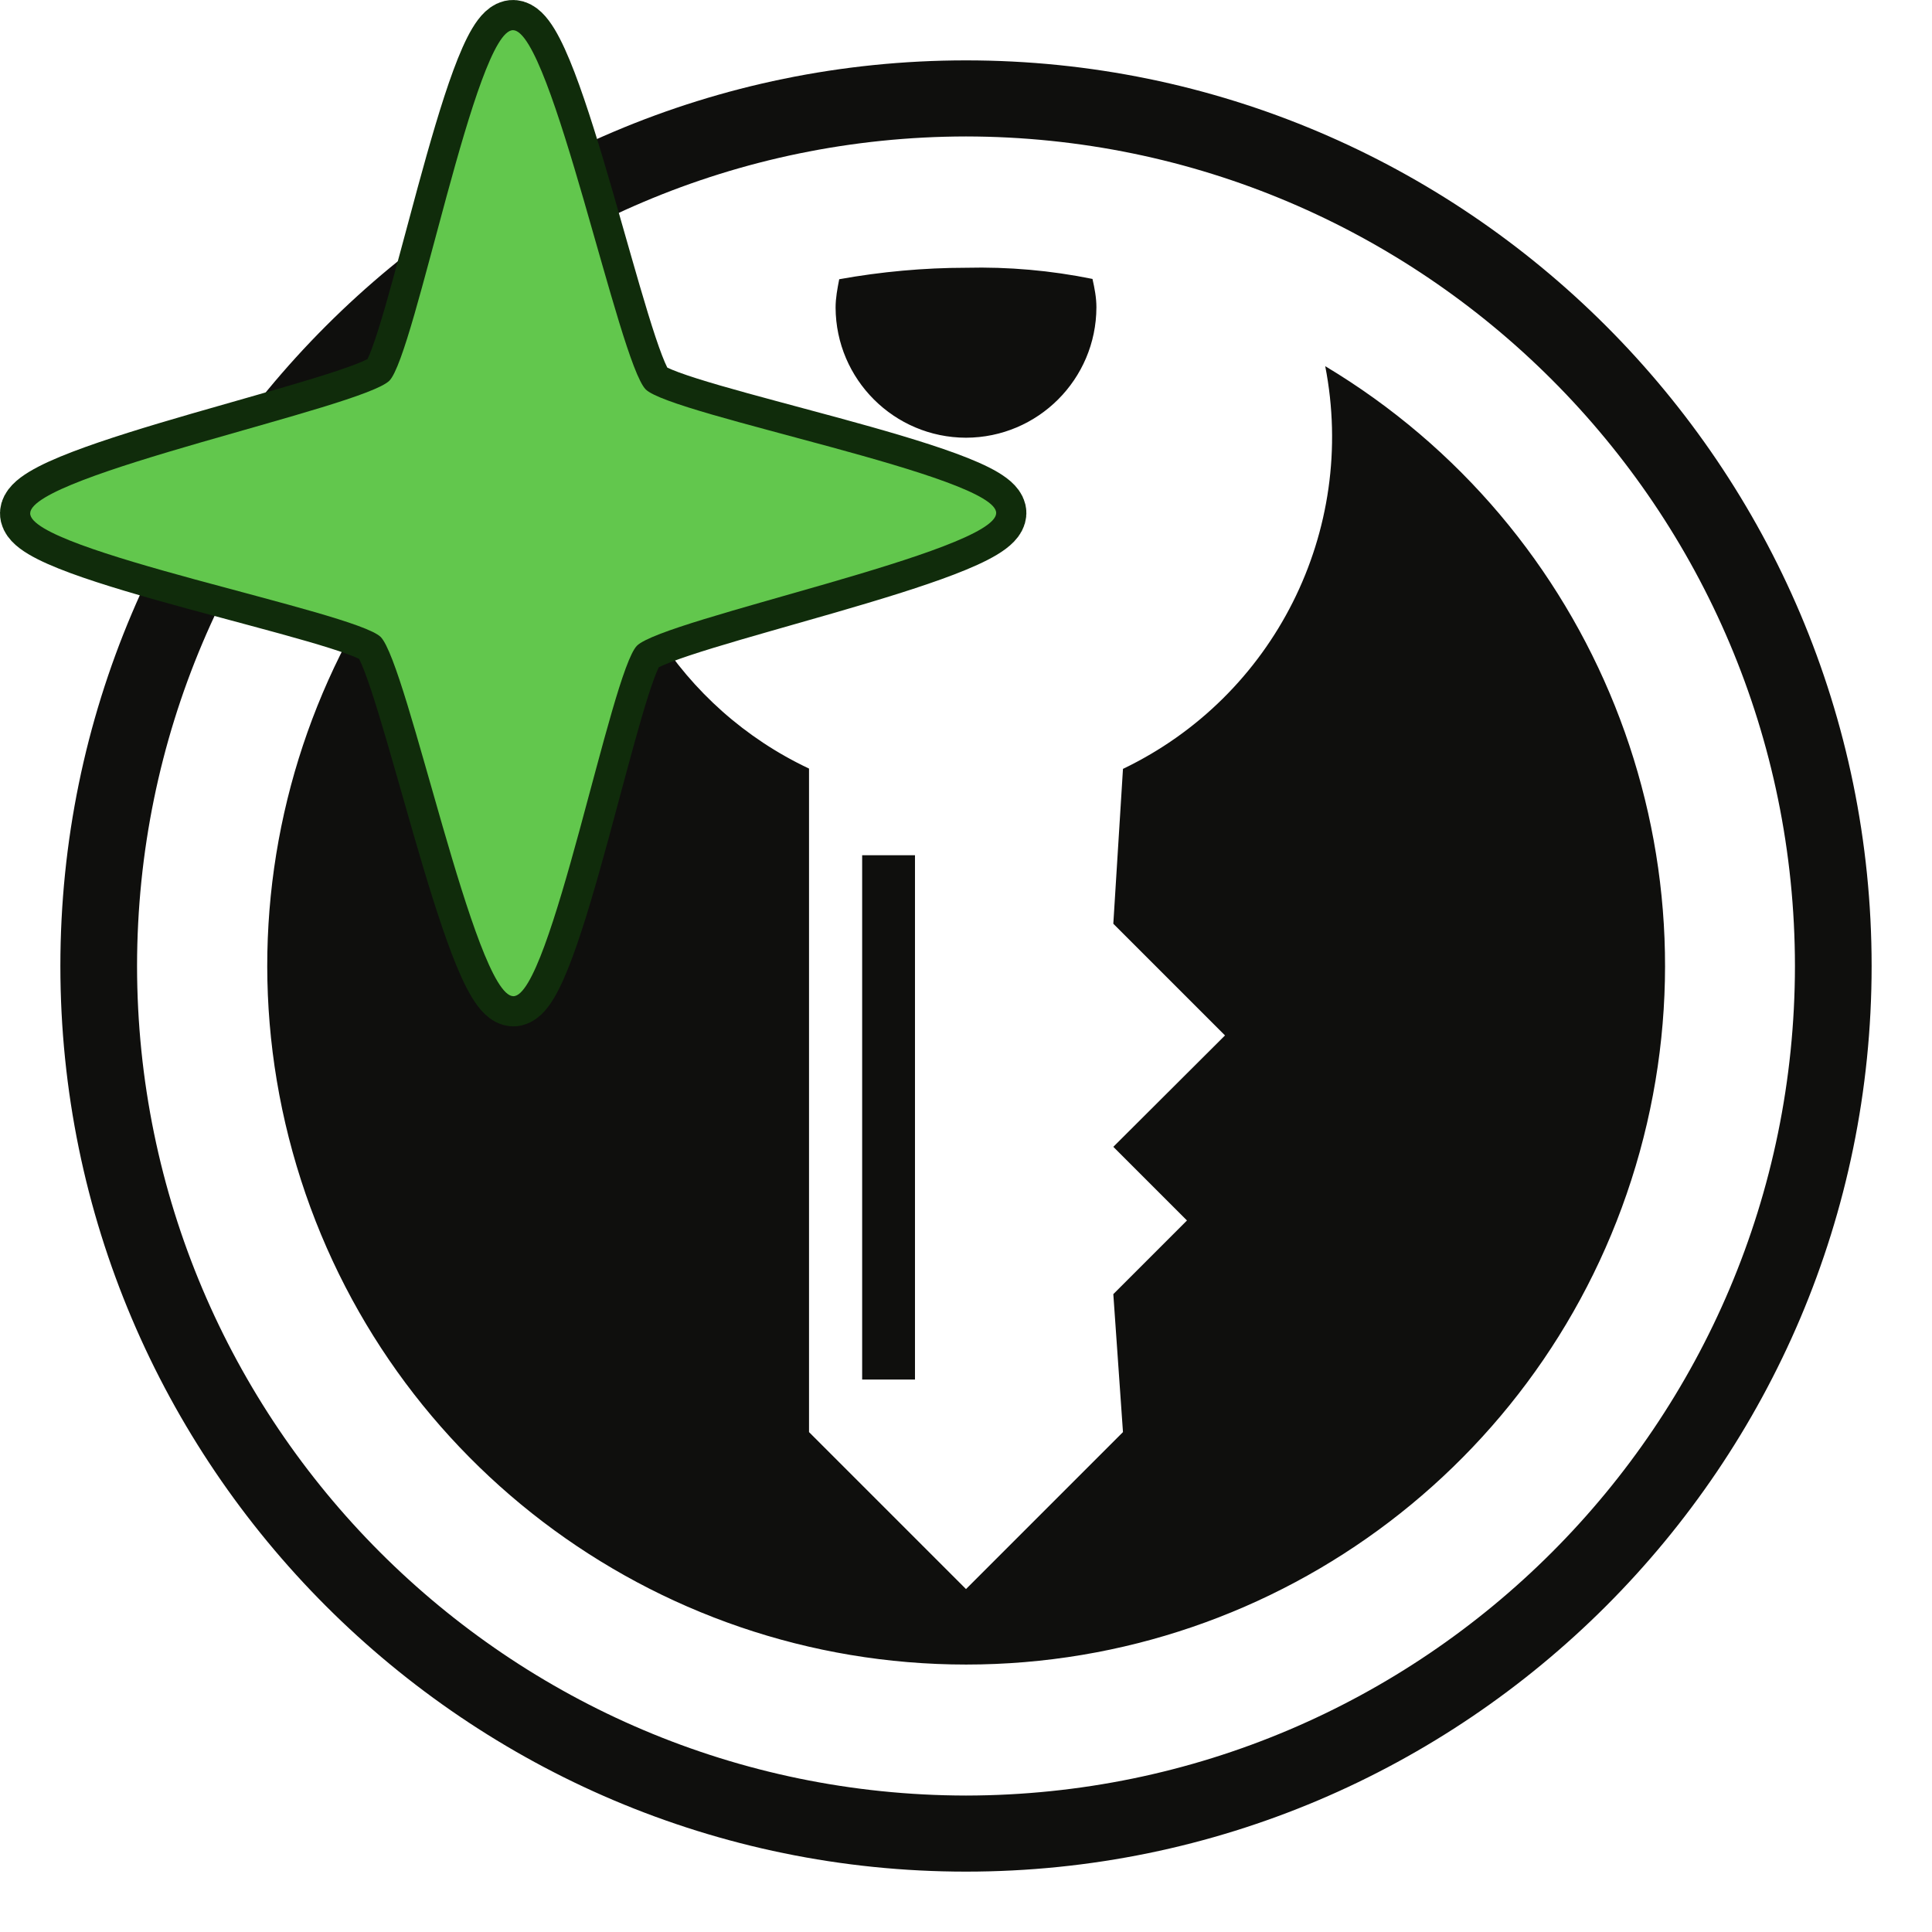
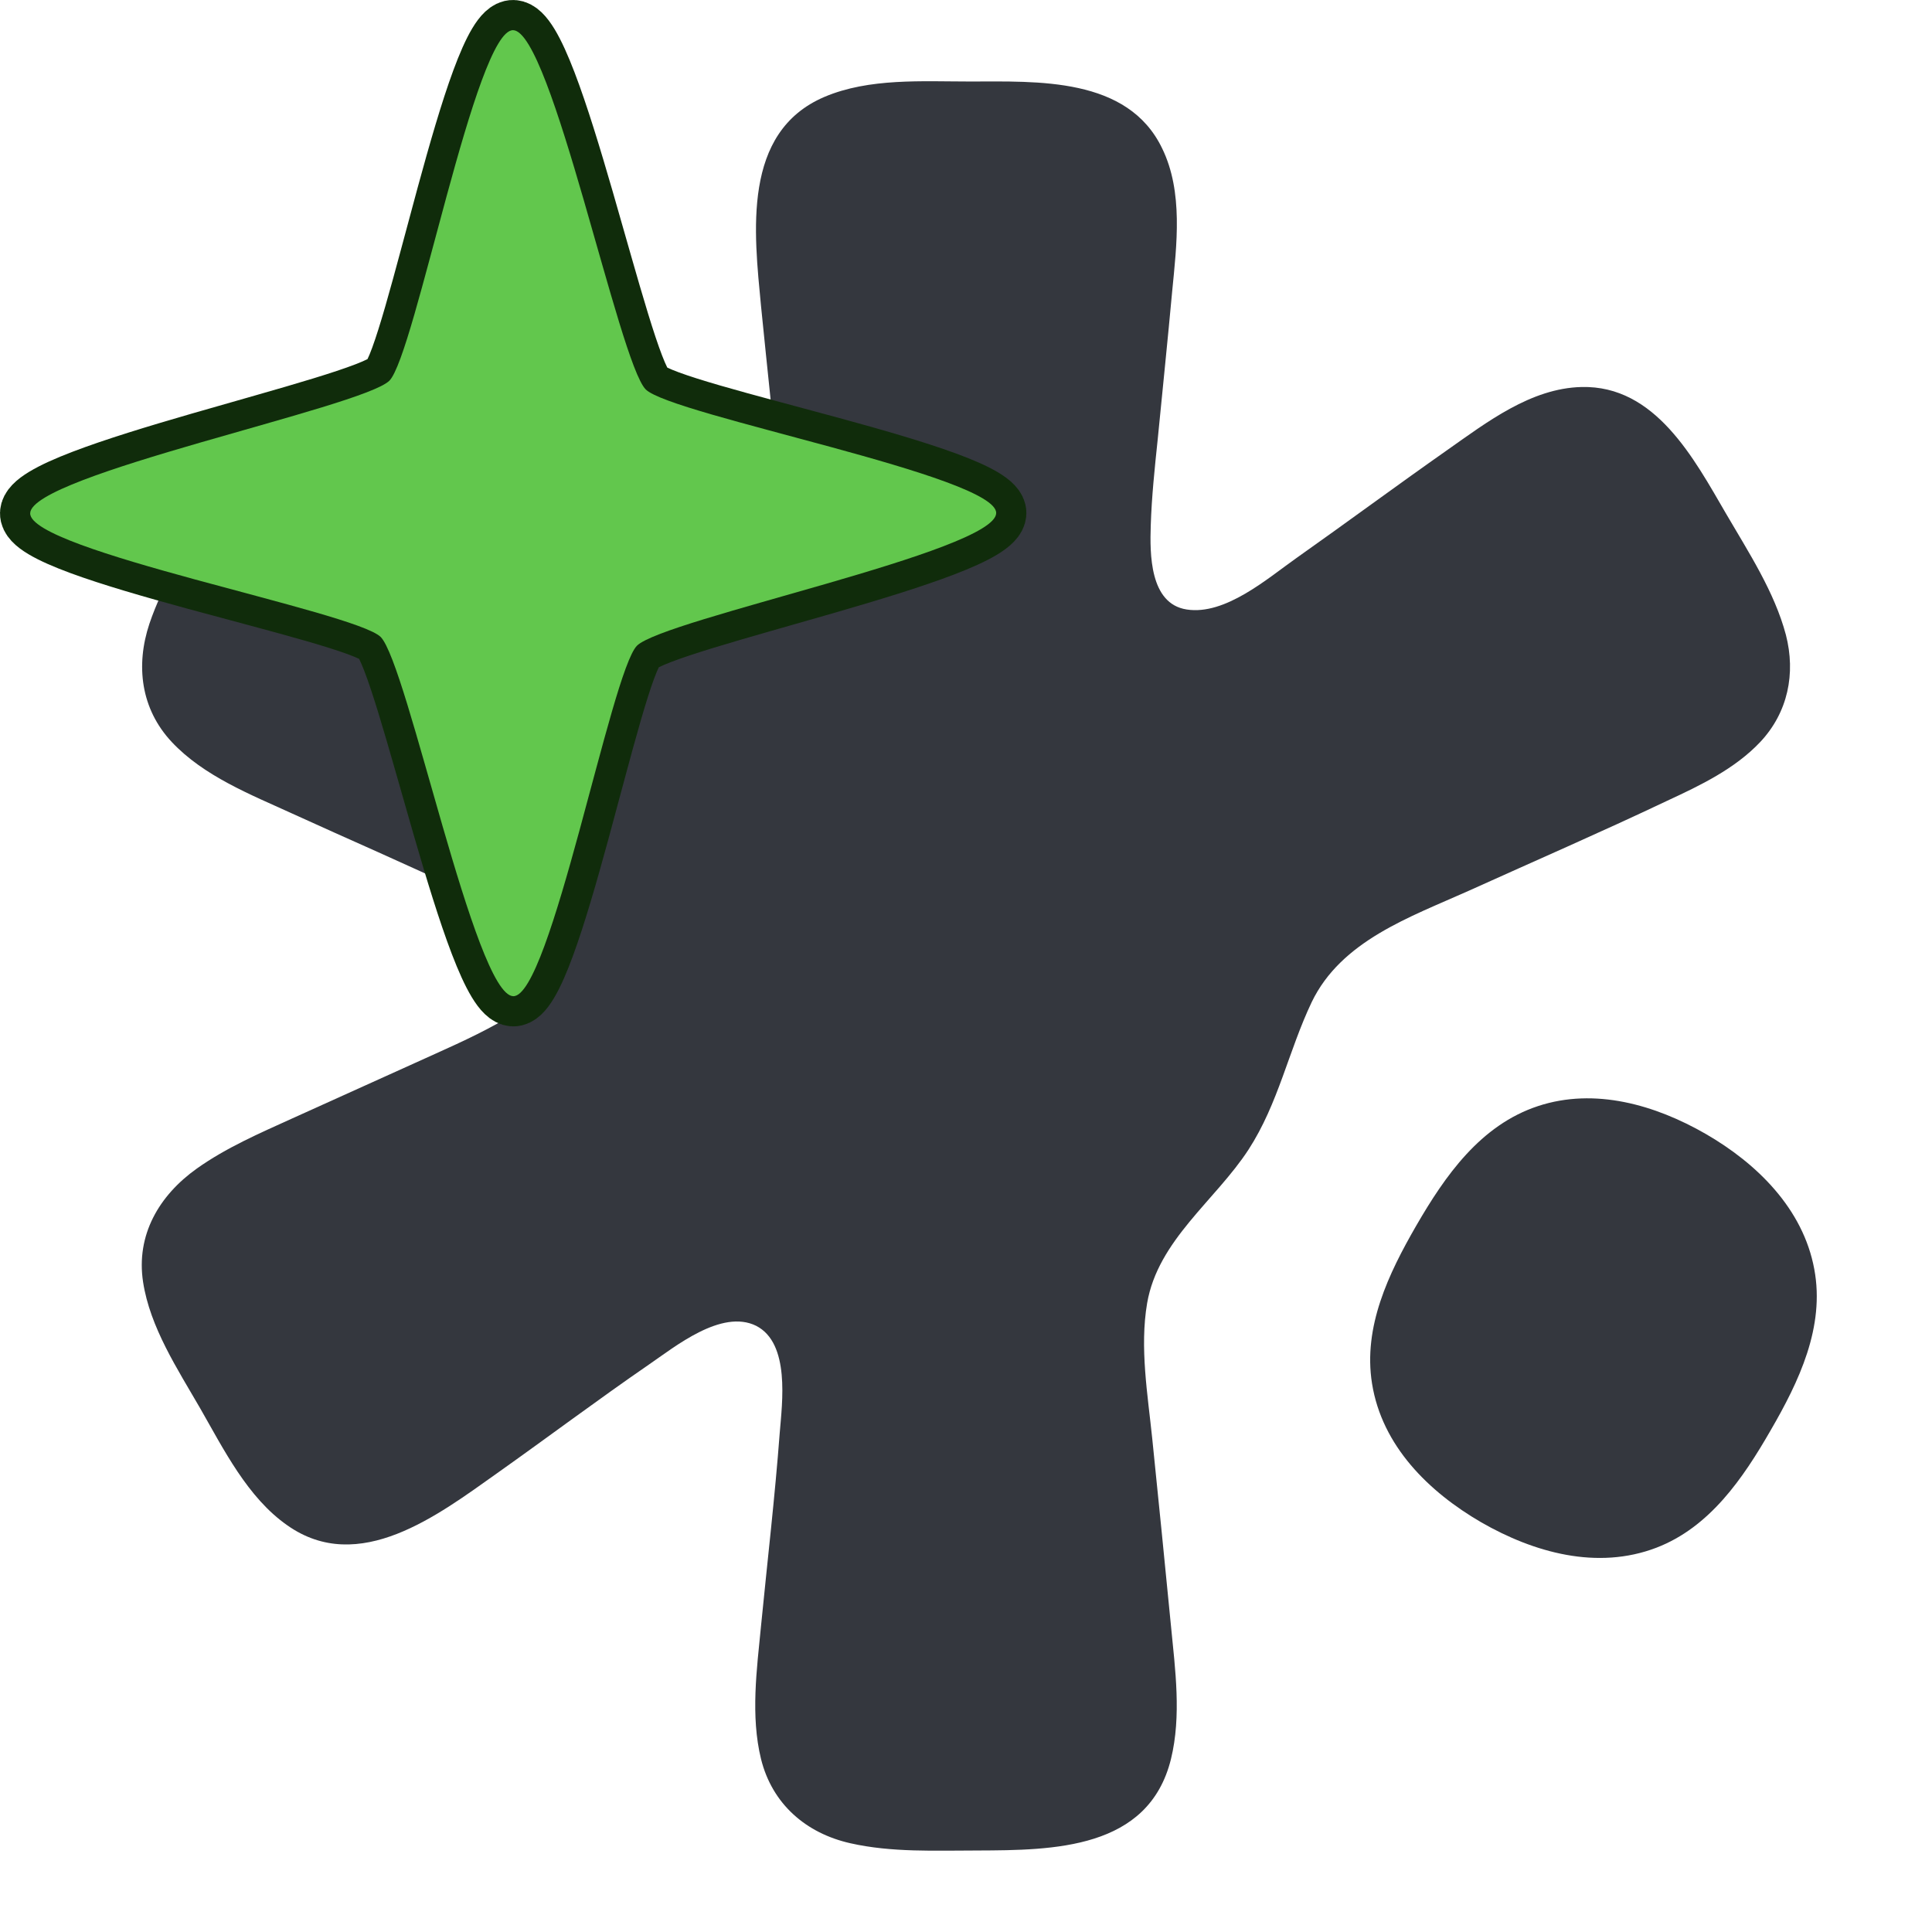
<svg xmlns="http://www.w3.org/2000/svg" height="64" width="64" viewBox="0 0 64 64" xml:space="preserve">
-   <path style="display:inline;fill:#0f0f0d;stroke-width:.493" d="M32 2C15.46 2 2 15.46 2 32s13.46 30 30 30 30-13.46 30-30S48.54 2 32 2Zm0 57.48A27.5 27.5 0 0 1 4.54 32 27.5 27.5 0 0 1 32 4.52 27.5 27.5 0 0 1 59.46 32 27.5 27.5 0 0 1 32 59.48zm11.9-47.35a12.2 12.2 0 0 1-6.7 13.34l-.32 5.13 3.7 3.7-3.7 3.69 2.44 2.44-2.44 2.44.32 4.57-5.2 5.2-5.2-5.2V25.46a12.1 12.1 0 0 1-6.94-10.95c0-.82.12-1.57.25-2.38a23.15 23.15 0 1 0 23.79 0zM32 14.5a4.33 4.33 0 0 0 4.32-4.32c0-.32-.06-.63-.13-.94A18.68 18.68 0 0 0 32 8.87c-1.38 0-2.82.13-4.2.38-.06.31-.12.62-.12.94A4.33 4.33 0 0 0 32 14.5zm-3.44 13.83h1.75V45.7h-1.75z" />
+   <svg width="64" height="64" viewBox="0 0 64 64" fill="#34373e">
+     <path d="M38.35 14.56 C38.25 15.51 38.15 16.46 38.12 17.41 C38.09 18.34 38.08 20 39.31 20.19 C40.59 20.39 41.99 19.16 42.94 18.49 C44.61 17.31 46.26 16.09 47.94 14.91 C49.25 13.99 50.71 12.86 52.39 12.82 C54.84 12.76 56.12 15.2 57.18 17.02 C57.92 18.29 58.78 19.6 59.16 21.03 C59.49 22.31 59.23 23.6 58.31 24.58 C57.47 25.47 56.32 26.02 55.22 26.53 C53.05 27.56 50.84 28.52 48.65 29.51 C46.71 30.38 44.43 31.16 43.45 33.2 C42.68 34.82 42.35 36.55 41.36 38.08 C40.26 39.77 38.36 41.08 38 43.17 C37.75 44.64 38.02 46.2 38.17 47.66 C38.38 49.73 38.59 51.79 38.79 53.86 C38.93 55.3 39.14 56.84 38.79 58.27 C38.05 61.27 34.89 61.29 32.38 61.3 C30.99 61.3 29.54 61.37 28.17 61.06 C26.7 60.73 25.58 59.76 25.21 58.27 C24.86 56.84 25.07 55.3 25.21 53.86 C25.42 51.72 25.67 49.59 25.83 47.46 C25.91 46.47 26.18 44.5 25.05 43.92 C23.9 43.35 22.35 44.62 21.5 45.2 C19.8 46.37 18.15 47.61 16.47 48.8 C14.51 50.19 11.89 52.2 9.52 50.53 C8.2 49.61 7.41 48.01 6.63 46.65 C5.88 45.35 4.97 43.97 4.74 42.47 C4.5 40.91 5.27 39.6 6.52 38.71 C7.49 38.02 8.6 37.54 9.68 37.05 C11.03 36.44 12.38 35.83 13.73 35.22 C14.65 34.8 15.59 34.4 16.47 33.91 C17.16 33.53 18.15 32.95 18.2 32.06 C18.27 30.72 16.24 29.95 15.31 29.51 C13.45 28.62 11.56 27.81 9.68 26.95 C8.3 26.32 6.75 25.71 5.69 24.58 C4.66 23.48 4.49 22.04 4.95 20.66 C5.4 19.33 6.18 18.11 6.88 16.91 C7.88 15.21 9.05 12.99 11.26 12.83 C13.51 12.66 15.55 14.54 17.24 15.75 C18.59 16.72 19.92 17.7 21.29 18.65 C22.17 19.26 23.84 20.69 25.05 20.08 C26.18 19.5 25.91 17.53 25.83 16.54 C25.67 14.41 25.42 12.28 25.21 10.14 C24.98 7.71 24.57 4.38 27.31 3.21 C28.79 2.58 30.55 2.7 32.13 2.7 C34.36 2.7 37.36 2.54 38.5 4.92 C39.2 6.36 38.98 8.11 38.83 9.65 C38.68 11.29 38.51 12.92 38.35 14.56 Z" />
+     <path d="M49.07 50.43 C47.33 49.42 45.78 47.9 45.45 45.83 C45.15 43.95 46 42.19 46.91 40.61 C47.87 38.95 49.04 37.27 50.95 36.64 C52.83 36.02 54.83 36.6 56.5 37.56 C58.2 38.54 59.73 40.04 60.1 42.04 C60.46 43.96 59.59 45.77 58.65 47.39 C57.74 48.97 56.64 50.59 54.87 51.27 C52.91 52.02 50.81 51.43 49.07 50.43 Z" />
+   </svg>
  <g style="display:inline;stroke-width:1;stroke:#34220a;stroke-opacity:1">
    <g style="display:inline;stroke:#34220a;stroke-width:.846;stroke-opacity:1" stroke="#0c0c0c" stroke-opacity=".8">
      <path d="M17 33c-1.27-.04-3.5-11-4.39-11.9C11.74 20.25.96 18.24 1 17c.04-1.27 11-3.5 11.9-4.39C13.75 11.74 15.76.96 17 1c1.27.04 3.5 11 4.39 11.9.87.86 11.65 2.87 11.61 4.1-.04 1.27-11 3.5-11.9 4.39-.86.87-2.87 11.65-4.1 11.61z" display="inline" fill="#62c74d" stroke="none" style="display:inline;stroke:#102c0b;stroke-width:2;stroke-dasharray:none;stroke-opacity:1;paint-order:stroke fill markers" />
    </g>
  </g>
</svg>
